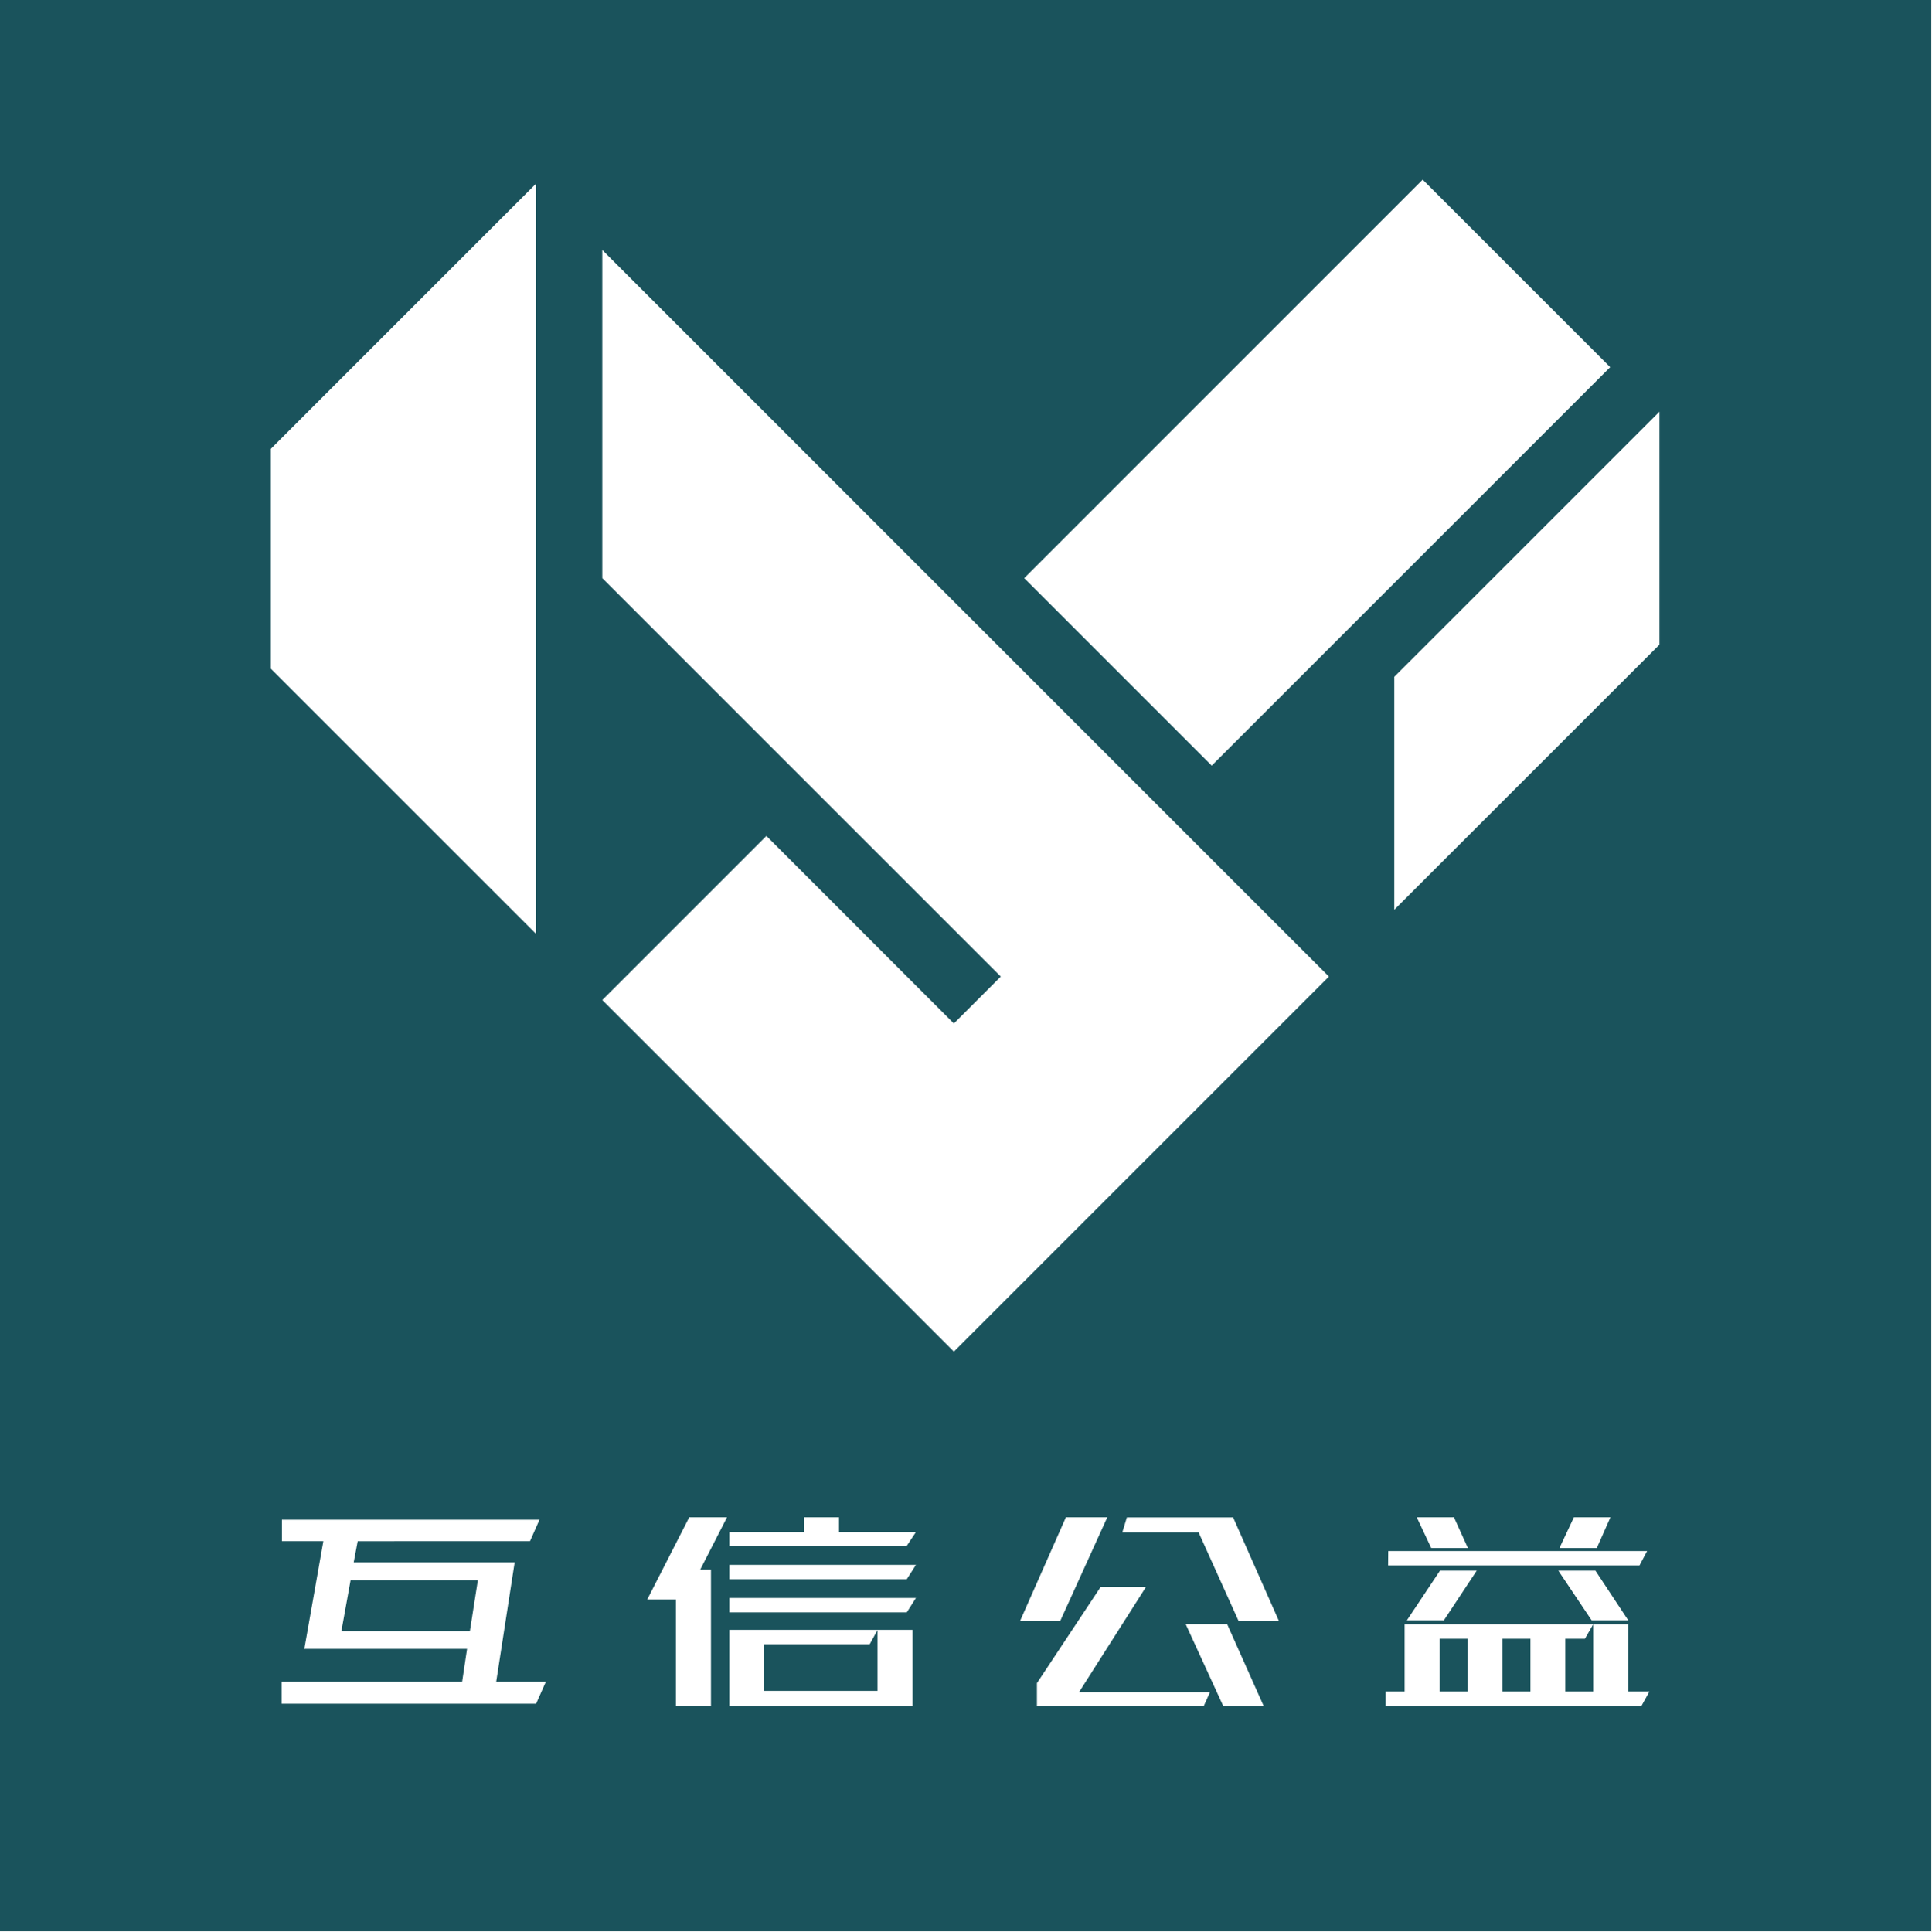
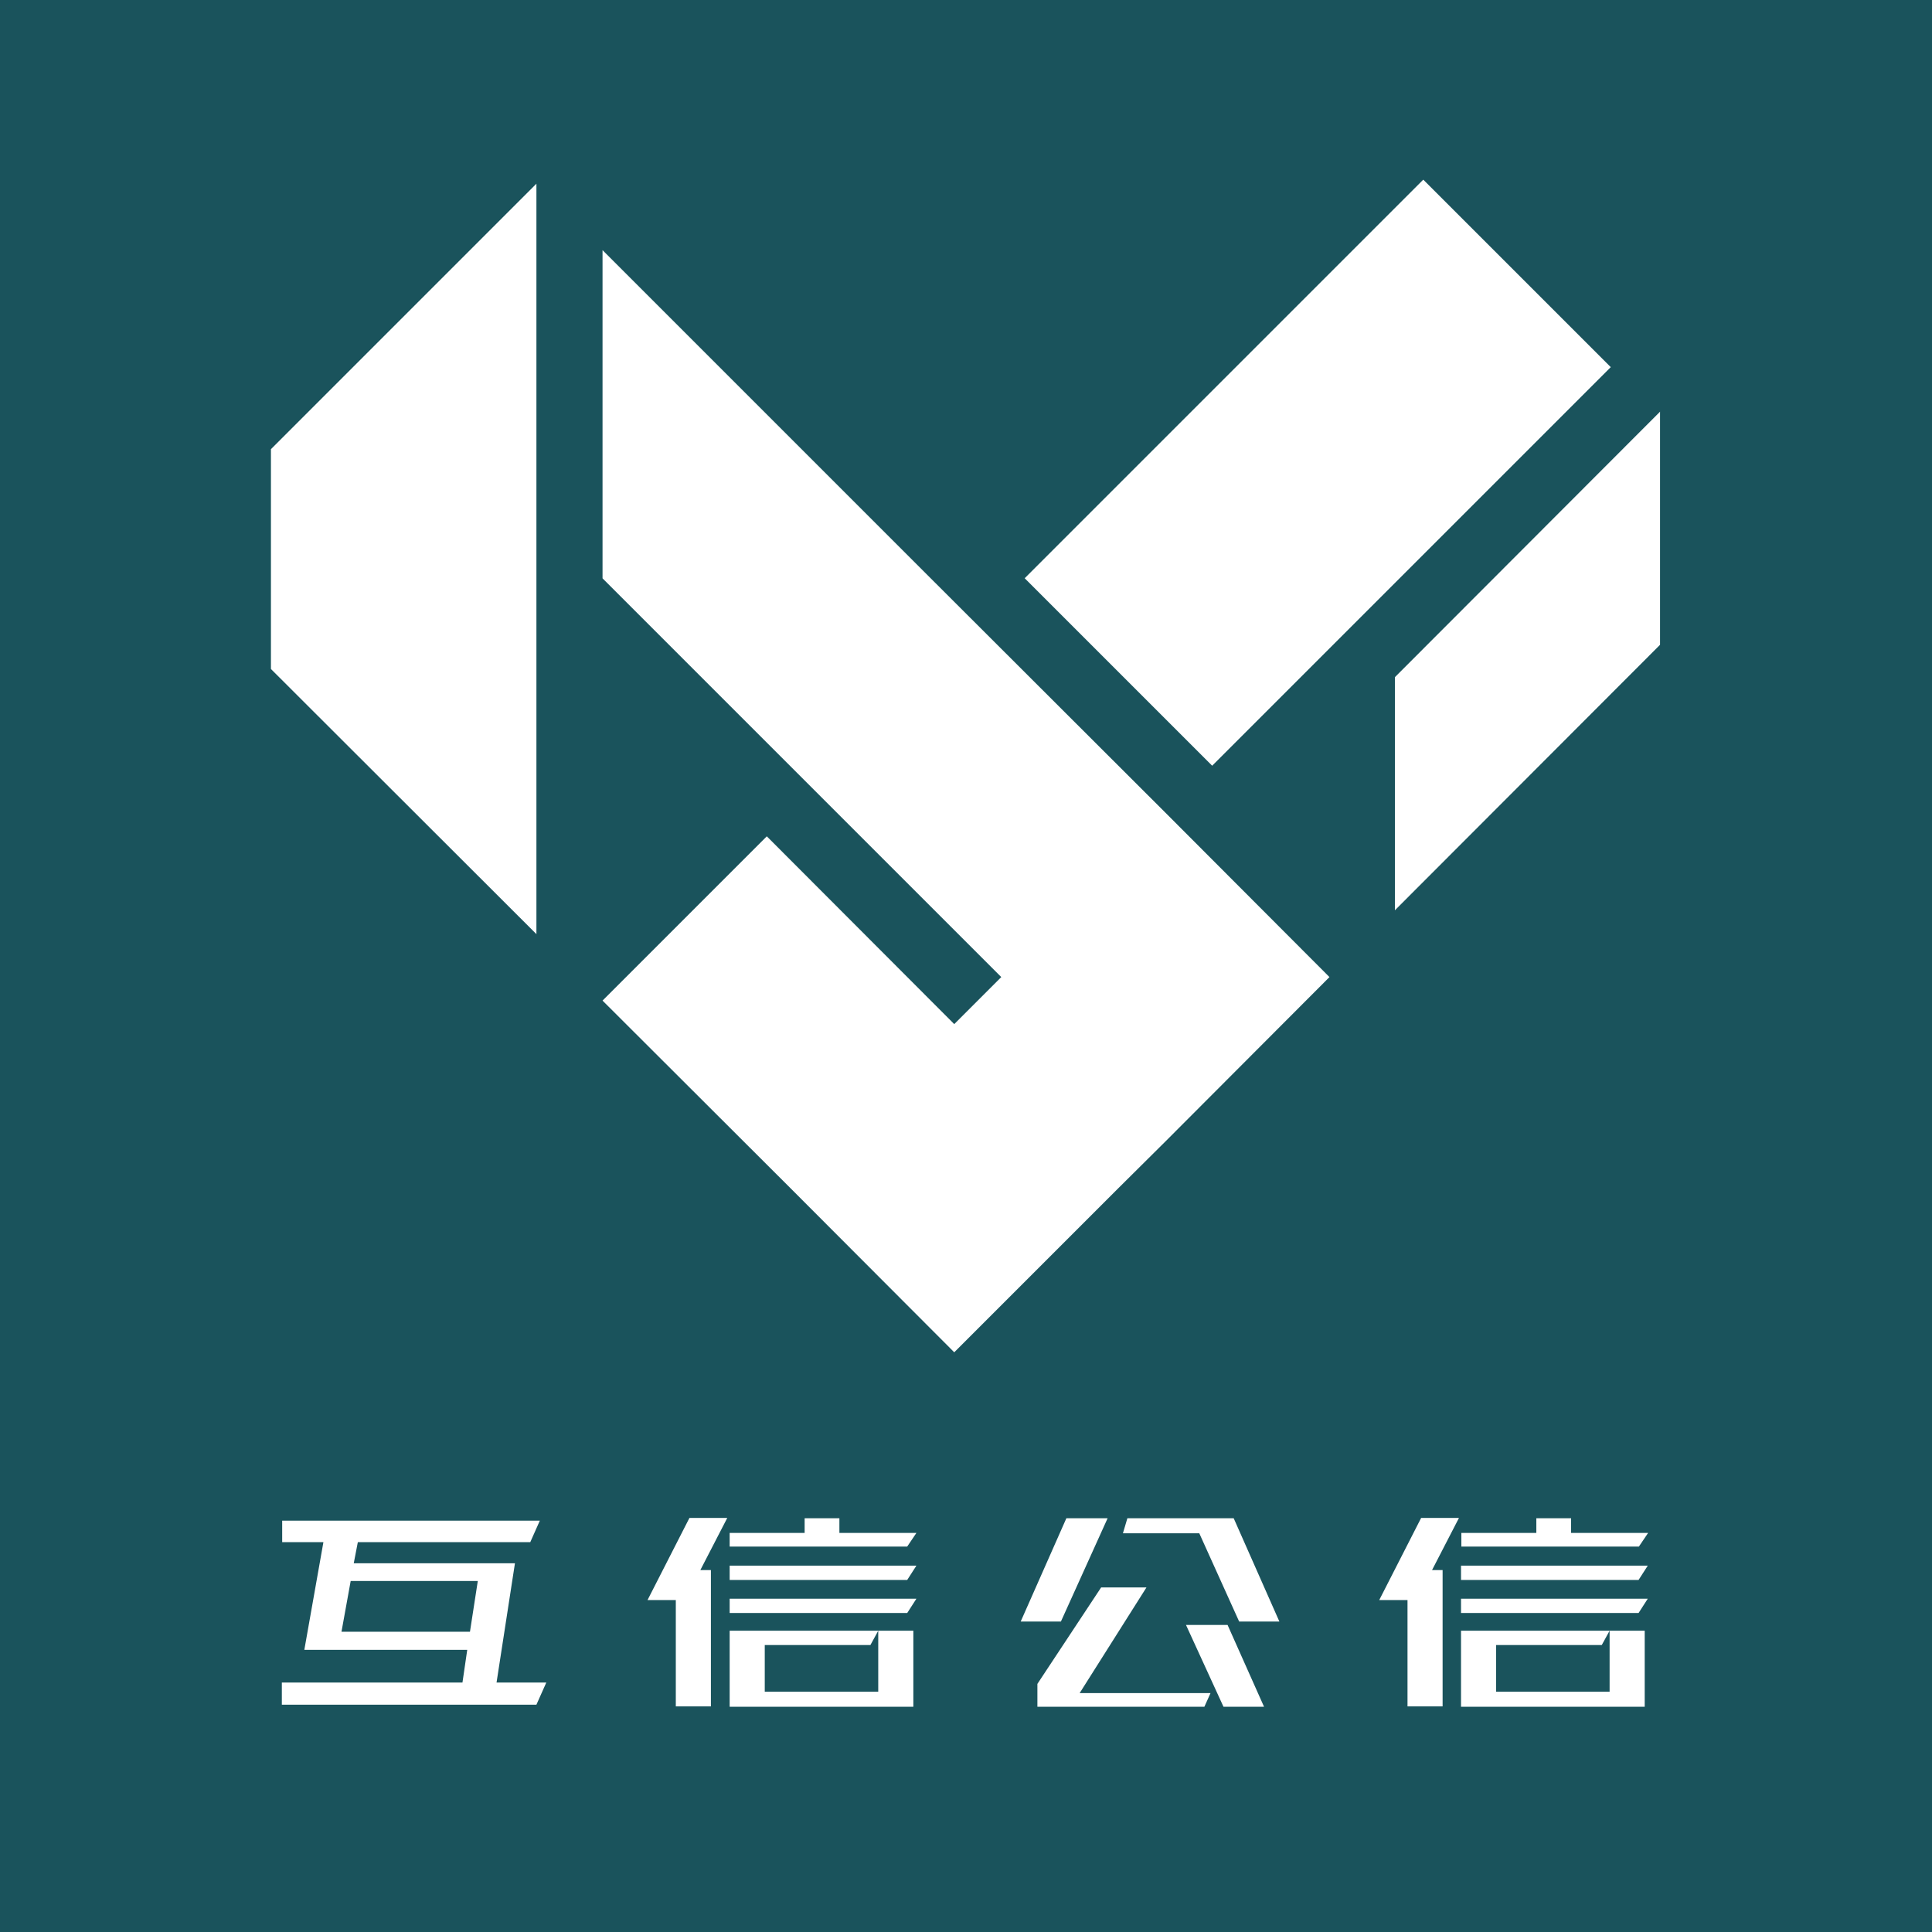
- <svg xmlns="http://www.w3.org/2000/svg" id="图层_1" data-name="图层 1" viewBox="0 0 566.93 566.93">
-   <defs>
-     <style>.cls-1{fill:#1a535c;}.cls-2{fill:#fff;}</style>
-   </defs>
-   <rect class="cls-1" width="566.93" height="566.93" />
-   <rect class="cls-2" x="303.96" y="99.82" width="165.43" height="77.85" transform="translate(15.15 314.06) rotate(-45)" />
-   <polygon class="cls-2" points="176.81 169.71 224.98 217.88 293.79 286.68 280.02 300.45 224.98 245.4 176.81 293.56 176.81 293.57 231.86 348.61 280.02 396.78 328.19 348.61 341.95 334.85 390.12 286.68 341.95 238.52 273.14 169.71 176.81 73.38 176.81 169.71" />
-   <polygon class="cls-2" points="487.15 189.24 487.15 120.85 409.3 198.69 409.3 267.08 487.15 189.24" />
-   <polygon class="cls-2" points="157.35 274.15 157.35 53.92 79.5 131.77 79.5 196.3 157.35 274.15" />
-   <path class="cls-2" d="M105,452.45l-1.17,6.21h47.25l-5.41,35h14.59l-2.88,6.48H82.67v-6.48h53l1.44-9.63H89.34l5.58-31.59H82.76v-6.3h75.61l-2.79,6.3Zm-2.08,11.43-2.7,14.94h37.72l2.34-14.94Z" />
-   <path class="cls-2" d="M198.42,469.55H190l12.33-24.13h11.09l-7.85,15.33h3.14v40H198.42Zm47.88-19.8h22.58l-2.69,4.05H214.08v-4.05h22v-4.32H246.3Zm-32.22,9.63h54.8l-2.69,4.23H214.08Zm0,9.72h54.8l-2.69,4.23H214.08Zm53.82,31.68H214.08V478.46h43.55l-2.33,4.23h-31v13.68h33.29V478.46H267.9Z" />
-   <path class="cls-2" d="M311.28,475.76H299.49l13.41-30.33h12.15Zm5.48,21H355.2l-1.8,4h-49v-6.66l18.72-28.26h13.31Zm35.11-46.89H329.46l1.34-4.41H362l13.41,30.33H363.57Zm8.37,26.91,10.71,24H359.07l-11-24Z" />
-   <path class="cls-2" d="M478,496.55h6.21l-2.34,4.23H406.76v-4.23h5.58V476.84H467.7l-2.43,4.23h-5.76v15.48h8.19V476.84H478Zm-70.47-41.22h76l-2.25,4.23H407.49ZM413,475.67l9.72-14.58H433.5l-9.64,14.58Zm17.91-21.24H420.15l-4.24-9h10.92Zm-.08,42.12V481.07h-8.19v15.48Zm18.45,0V481.07h-8.2v15.48Zm8.19-35.46h10.89L478,475.67H467.25Zm15.29-15.66-4,9H457.8l4.23-9Z" />
+ <svg xmlns="http://www.w3.org/2000/svg" version="1.1" id="图层_1" x="0px" y="0px" viewBox="0 0 566.9 566.9" style="enable-background:new 0 0 566.9 566.9;" xml:space="preserve">
+   <style type="text/css">
+ 	.st0{fill:#1A535C;}
+ 	.st1{fill:#FFFFFF;}
+ </style>
+   <rect class="st0" width="566.9" height="566.9" />
+   <rect x="304" y="99.8" transform="matrix(0.7071 -0.7071 0.7071 0.7071 15.1464 314.0607)" class="st1" width="165.4" height="77.8" />
+   <polygon class="st1" points="176.8,169.7 225,217.9 293.8,286.7 280,300.5 225,245.4 176.8,293.6 176.8,293.6 231.9,348.6   280,396.8 328.2,348.6 342,334.9 390.1,286.7 342,238.5 273.1,169.7 176.8,73.4 " />
+   <polygon class="st1" points="487.1,189.2 487.1,120.8 409.3,198.7 409.3,267.1 " />
+   <polygon class="st1" points="157.4,274.1 157.4,53.9 79.5,131.8 79.5,196.3 " />
+   <path class="st1" d="M105,452.5l-1.2,6.2h47.3l-5.4,35h14.6l-2.9,6.5H82.7v-6.5h53l1.4-9.6H89.3l5.6-31.6H82.8v-6.3h75.6l-2.8,6.3  L105,452.5z M102.9,463.9l-2.7,14.9h37.7l2.3-14.9H102.9z" />
+   <path class="st1" d="M198.4,469.5H190l12.3-24.1h11.1l-7.9,15.3h3.1v40h-10.3V469.5z M246.3,449.8h22.6l-2.7,4h-52.1v-4h22v-4.3  h10.2V449.8z M214.1,459.4h54.8l-2.7,4.2h-52.1V459.4z M214.1,469.1h54.8l-2.7,4.2h-52.1V469.1z M267.9,500.8h-53.8v-22.3h43.6  l-2.3,4.2h-31v13.7h33.3v-17.9h10.3V500.8z" />
+   <path class="st1" d="M413.1,469.5h-8.4l12.3-24.1h11.1l-7.9,15.3h3.1v40h-10.3V469.5z M461,449.8h22.6l-2.7,4h-52.1v-4h22v-4.3H461  V449.8z M428.7,459.4h54.8l-2.7,4.2h-52.1V459.4z M428.7,469.1h54.8l-2.7,4.2h-52.1V469.1z M482.5,500.8h-53.8v-22.3h43.6l-2.3,4.2  h-31v13.7h33.3v-17.9h10.3V500.8z" />
+   <path class="st1" d="M311.3,475.8h-11.8l13.4-30.3H325L311.3,475.8z M316.8,496.8h38.4l-1.8,4h-49v-6.7l18.7-28.3h13.3L316.8,496.8z   M351.9,449.9h-22.4l1.3-4.4H362l13.4,30.3h-11.8L351.9,449.9z M360.2,476.8l10.7,24h-11.9l-11-24H360.2z" />
</svg>
